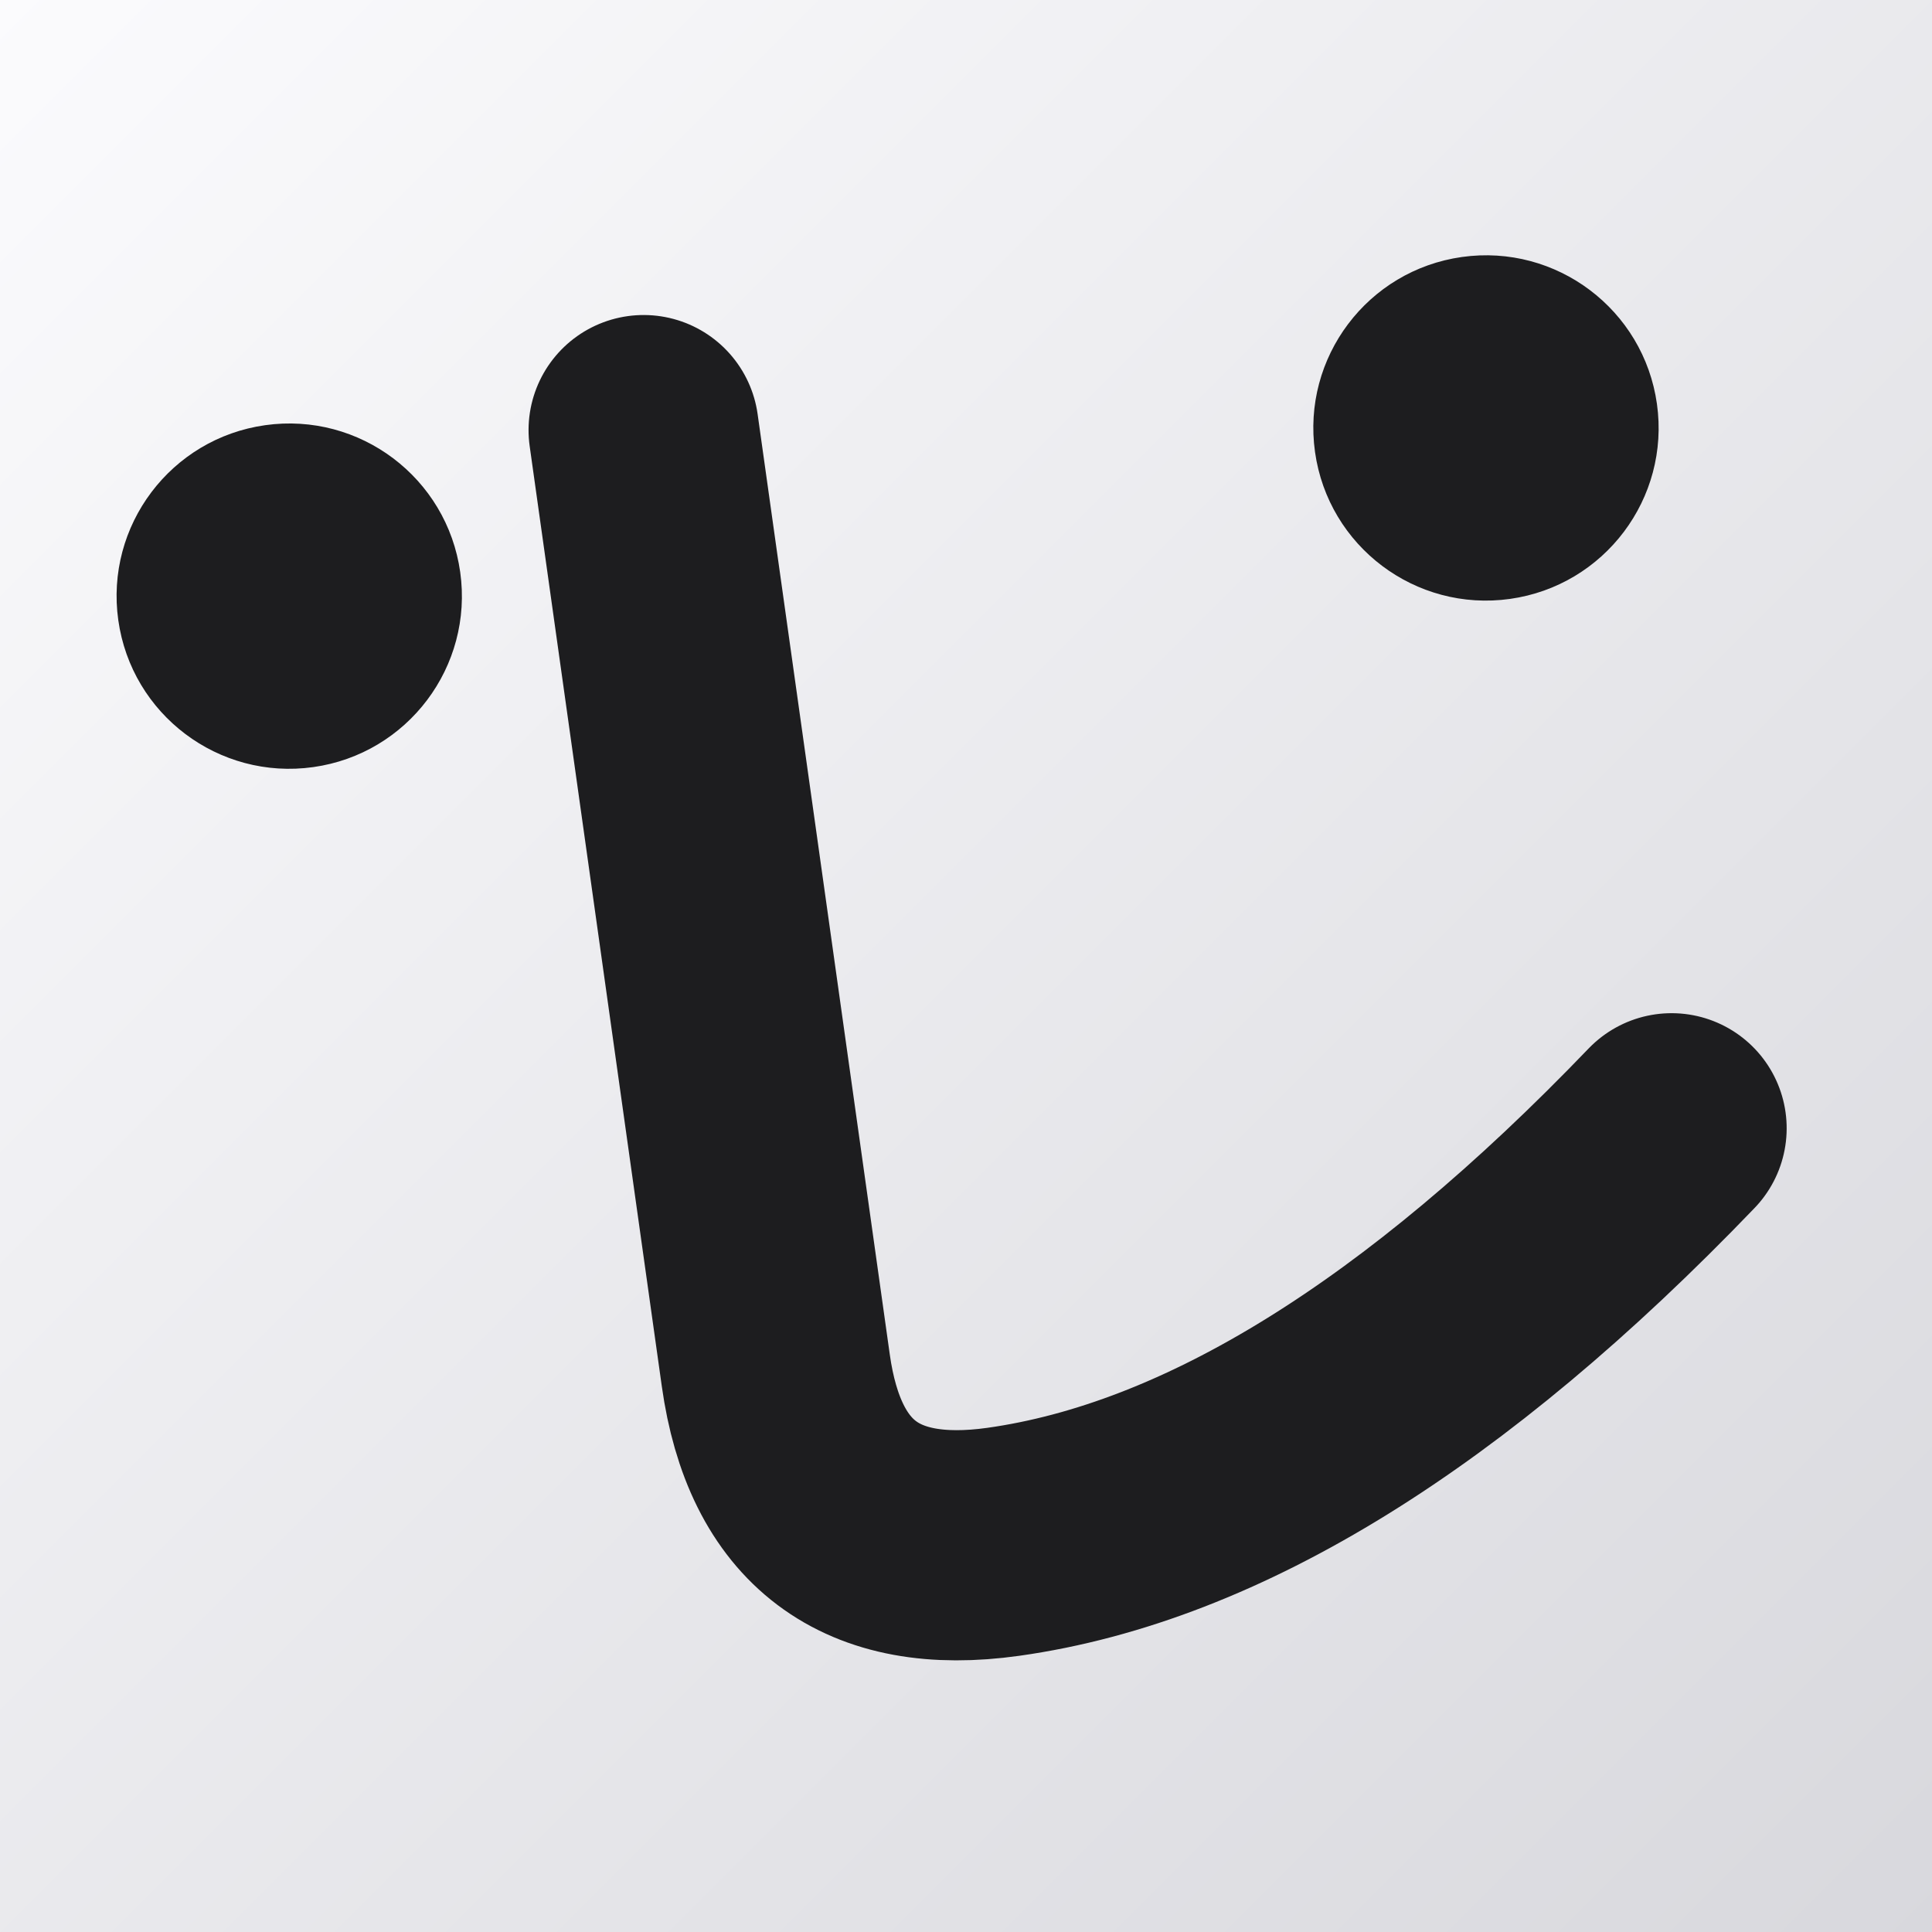
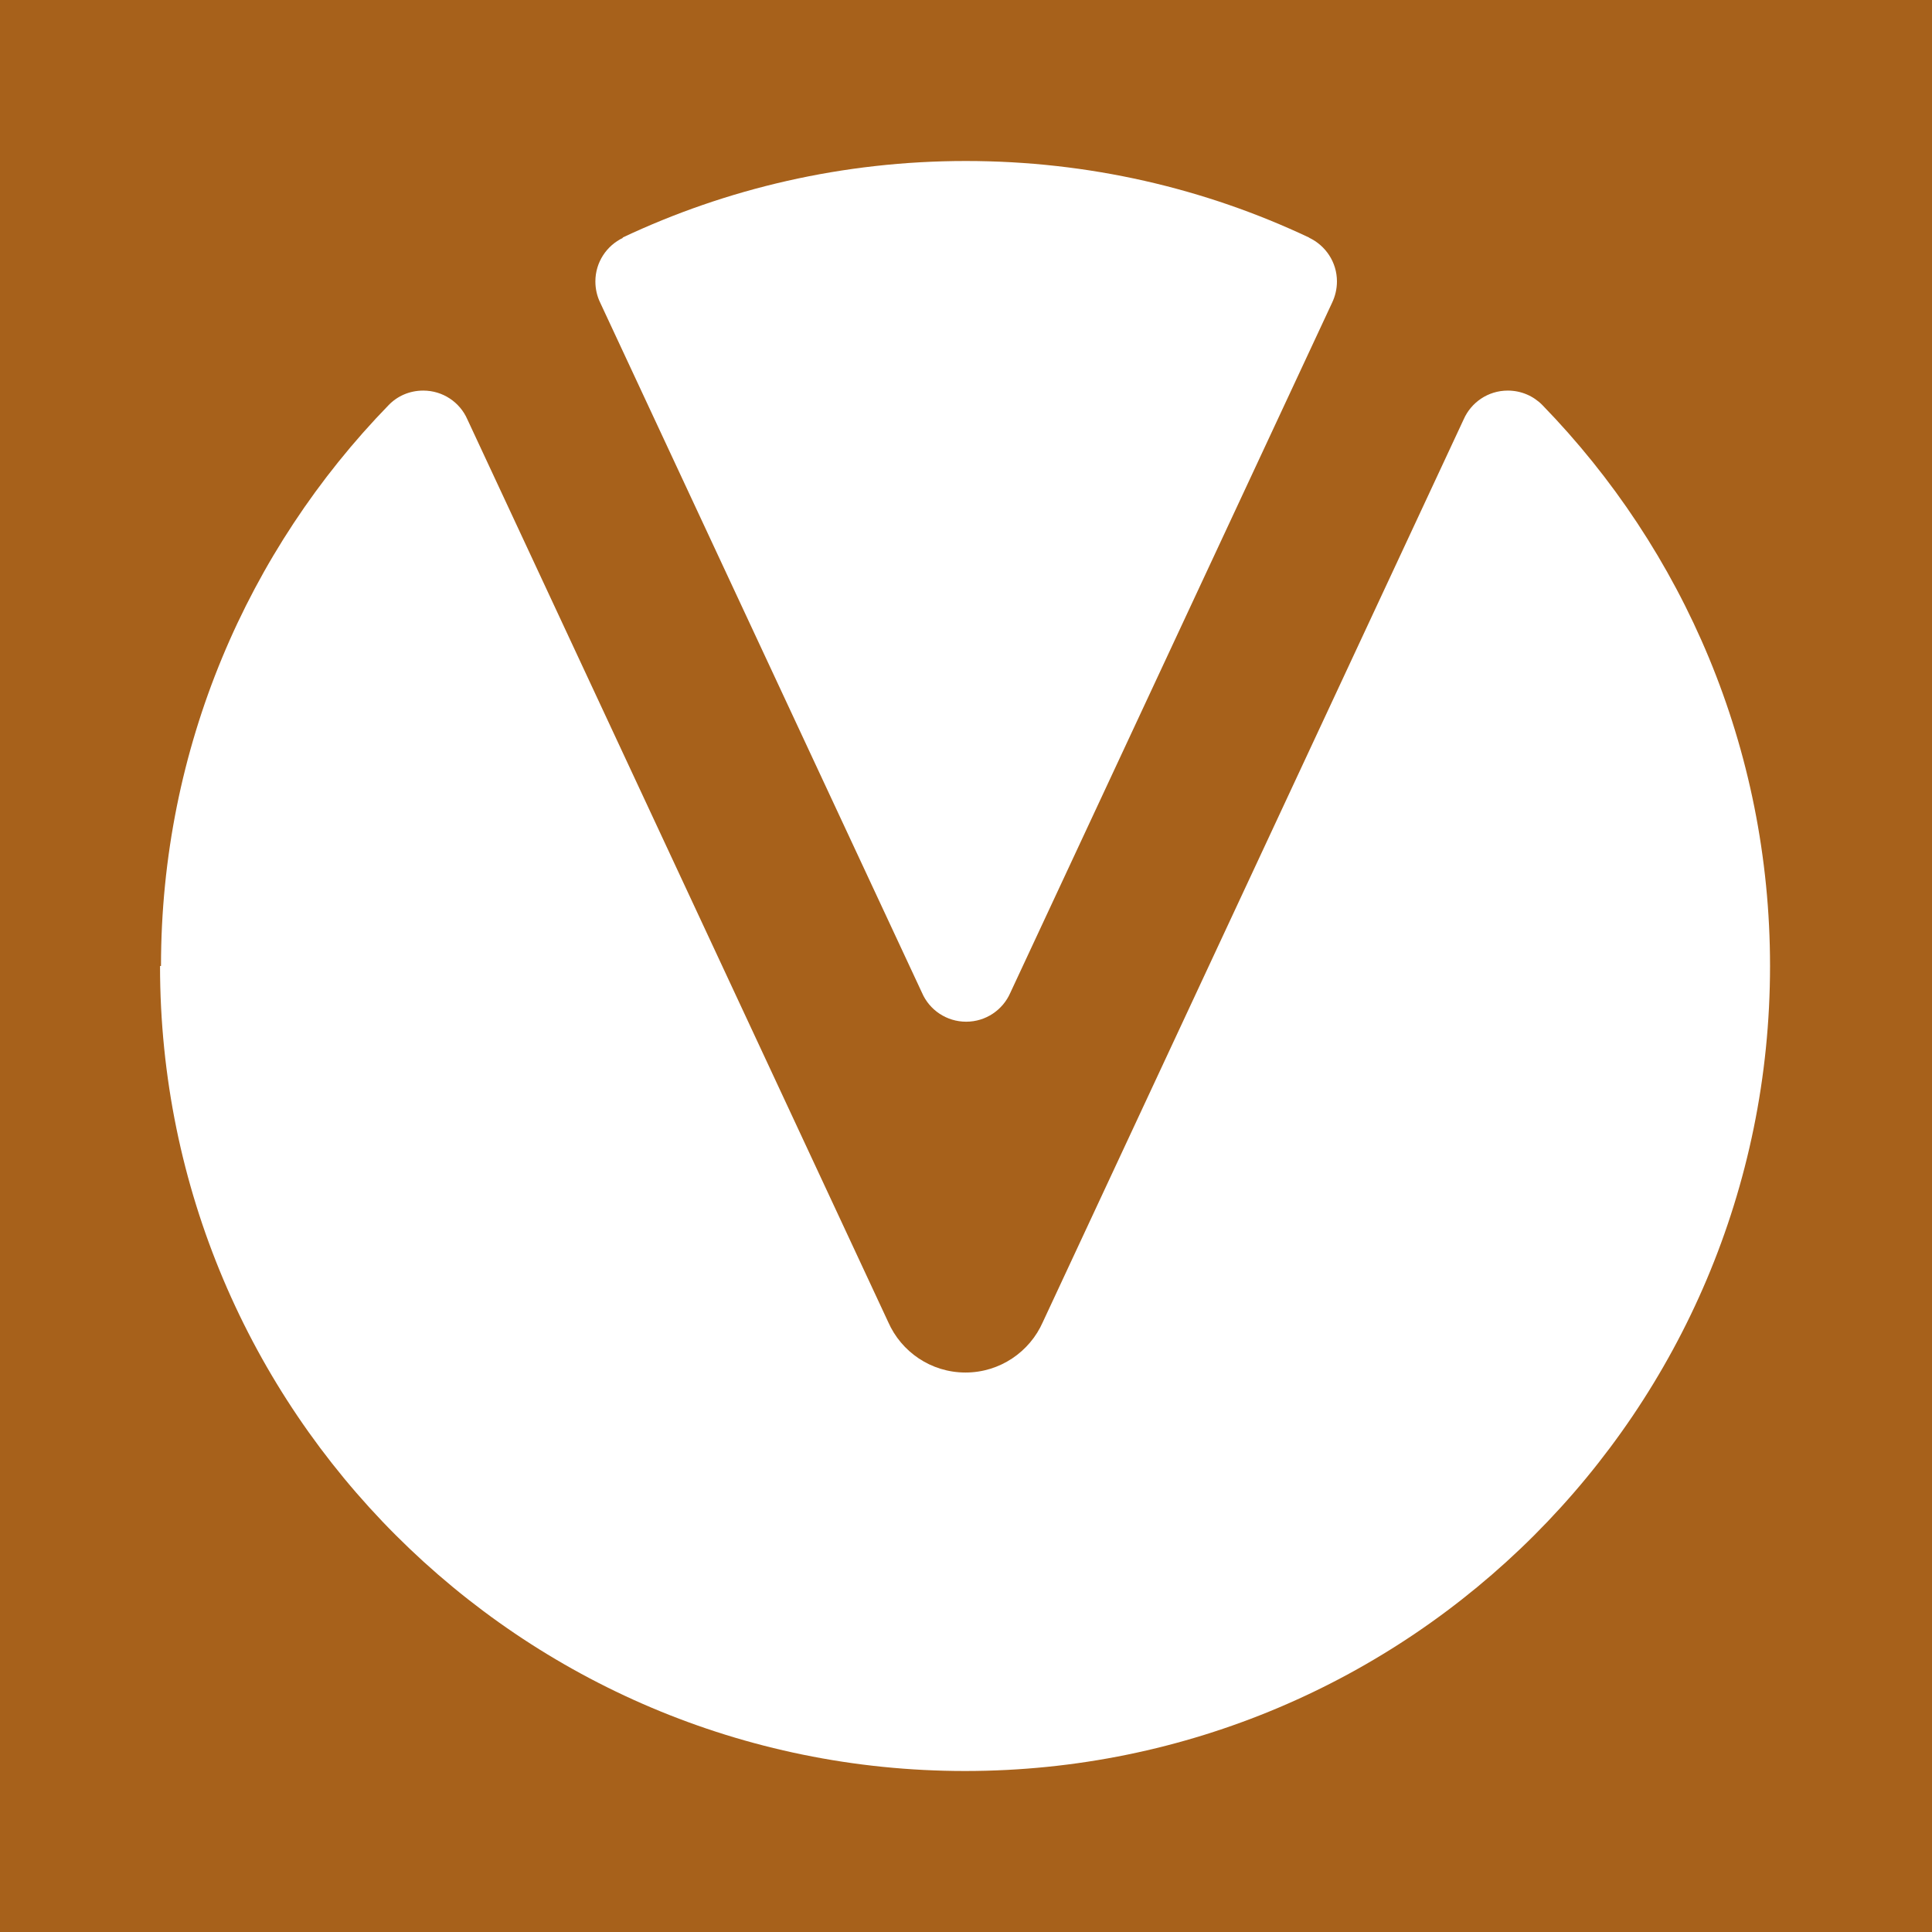
- <svg xmlns="http://www.w3.org/2000/svg" viewBox="53.85 56.72 134.29 134.29" fill="none">
-   <defs>
-     <linearGradient id="tile" x1="0" y1="0" x2="1" y2="1">
-       <stop offset="0" stop-color="#fbfbfd" />
-       <stop offset="1" stop-color="#d8d8dd" />
-     </linearGradient>
-   </defs>
-   <rect x="53.85" y="56.72" width="134.29" height="134.29" fill="url(#tile)" />
-   <g transform="rotate(-8 120 124)">
-     <path d="M 104 84 V 150 Q 104 164 118 164 Q 140 164 168 142" fill="none" stroke="#1d1d1f" stroke-width="16" stroke-linecap="round" stroke-linejoin="round" />
-     <circle cx="78" cy="92" r="12" fill="#1d1d1f" />
-     <circle cx="162" cy="92" r="12" fill="#1d1d1f" />
+ <svg xmlns="http://www.w3.org/2000/svg" viewBox="0 0 120 120" fill="none">
+   <rect width="120" height="120" fill="#a7611b" />
+   <g transform="translate(10 10) scale(1)">
+     <path d="M0,50c0,-13.55 5.39,-25.84 14.14,-34.84c0.54,-0.56 1.30,-0.90 2.15,-0.90c1.22,0 2.28,0.73 2.74,1.79l26.14,56.07c0.81,1.84 2.65,3.13 4.80,3.13c2.14,0 3.99,-1.29 4.80,-3.13l26.14,-56.07c0.46,-1.05 1.51,-1.79 2.74,-1.79c0.84,0 1.60,0.34 2.15,0.90c8.75,9.00 14.14,21.29 14.14,34.84c0,27.61 -22.38,50 -50,50c-27.61,0 -50,-22.38 -50,-50zM28.66,4.76c6.46,-3.05 13.70,-4.76 21.33,-4.76c7.63,0 14.86,1.70 21.33,4.76l-0.00,0.01c1.01,0.48 1.72,1.51 1.72,2.71c0,0.47 -0.11,0.92 -0.30,1.32l-19.99,42.87c-0.46,1.05 -1.51,1.79 -2.74,1.79c-1.22,0 -2.28,-0.73 -2.74,-1.79l-19.99,-42.87c-0.19,-0.39 -0.30,-0.84 -0.30,-1.32c0,-1.19 0.70,-2.23 1.72,-2.71z" fill="#ffffff" />
  </g>
</svg>
